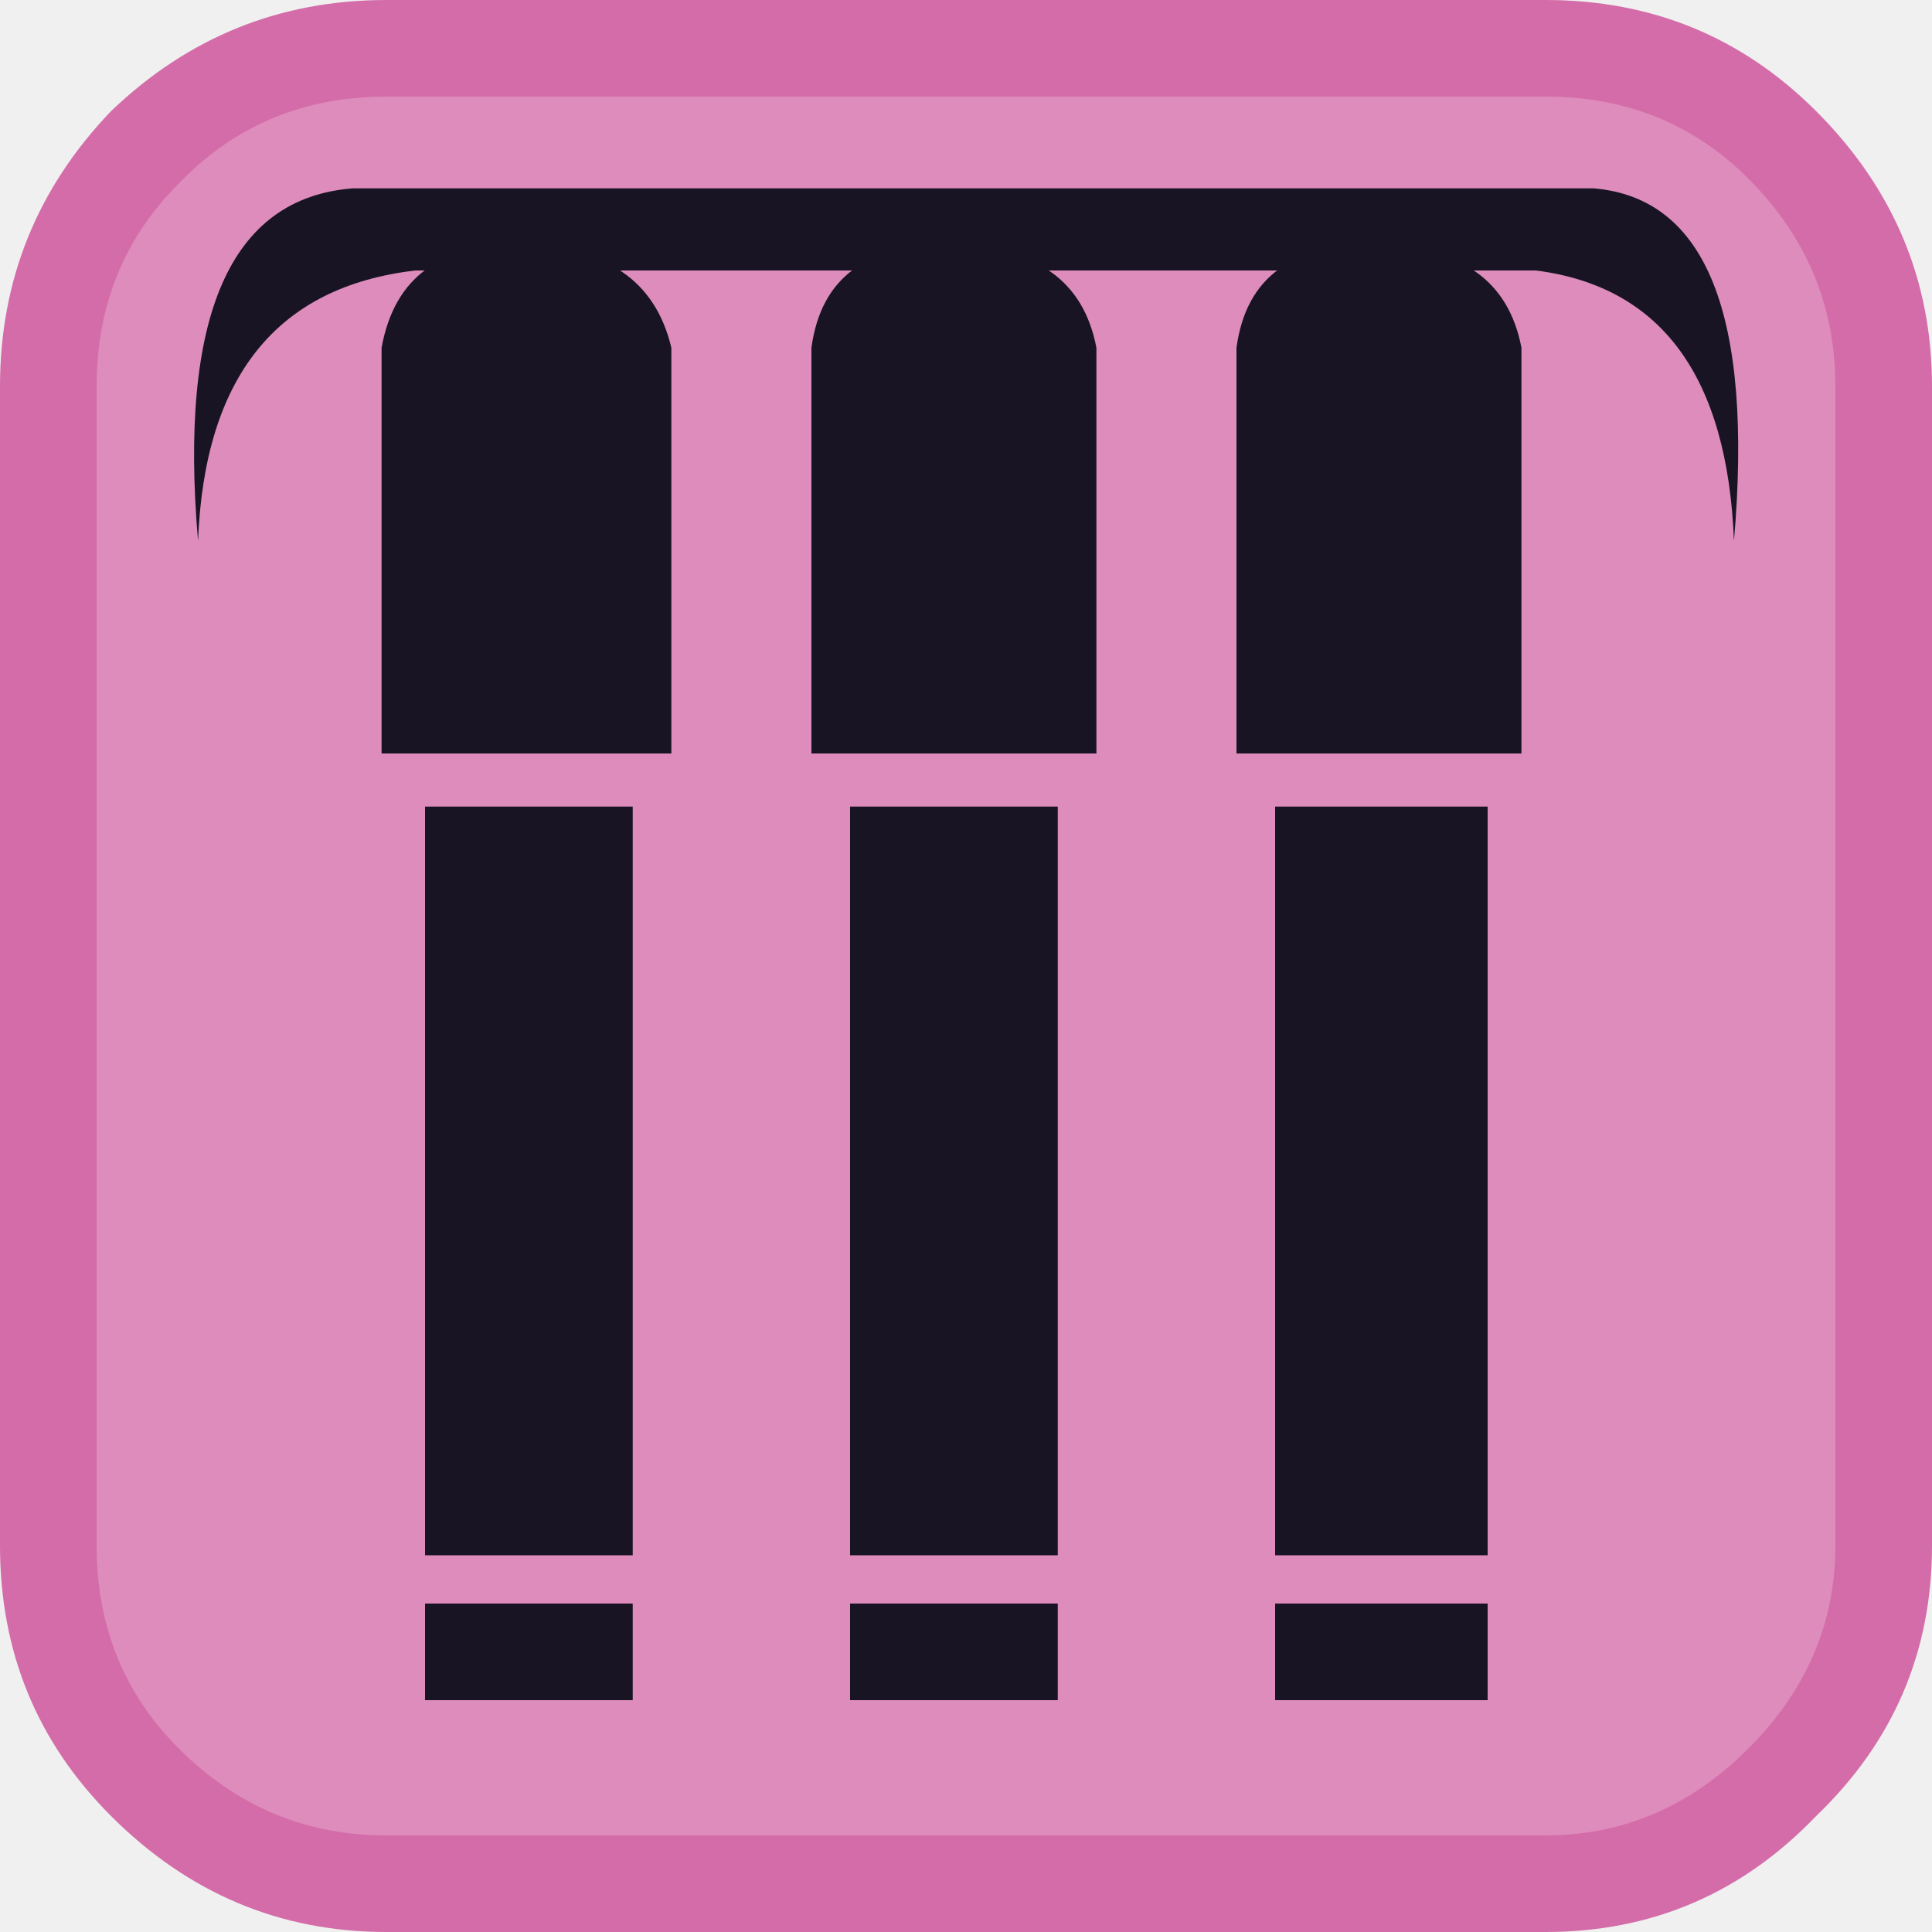
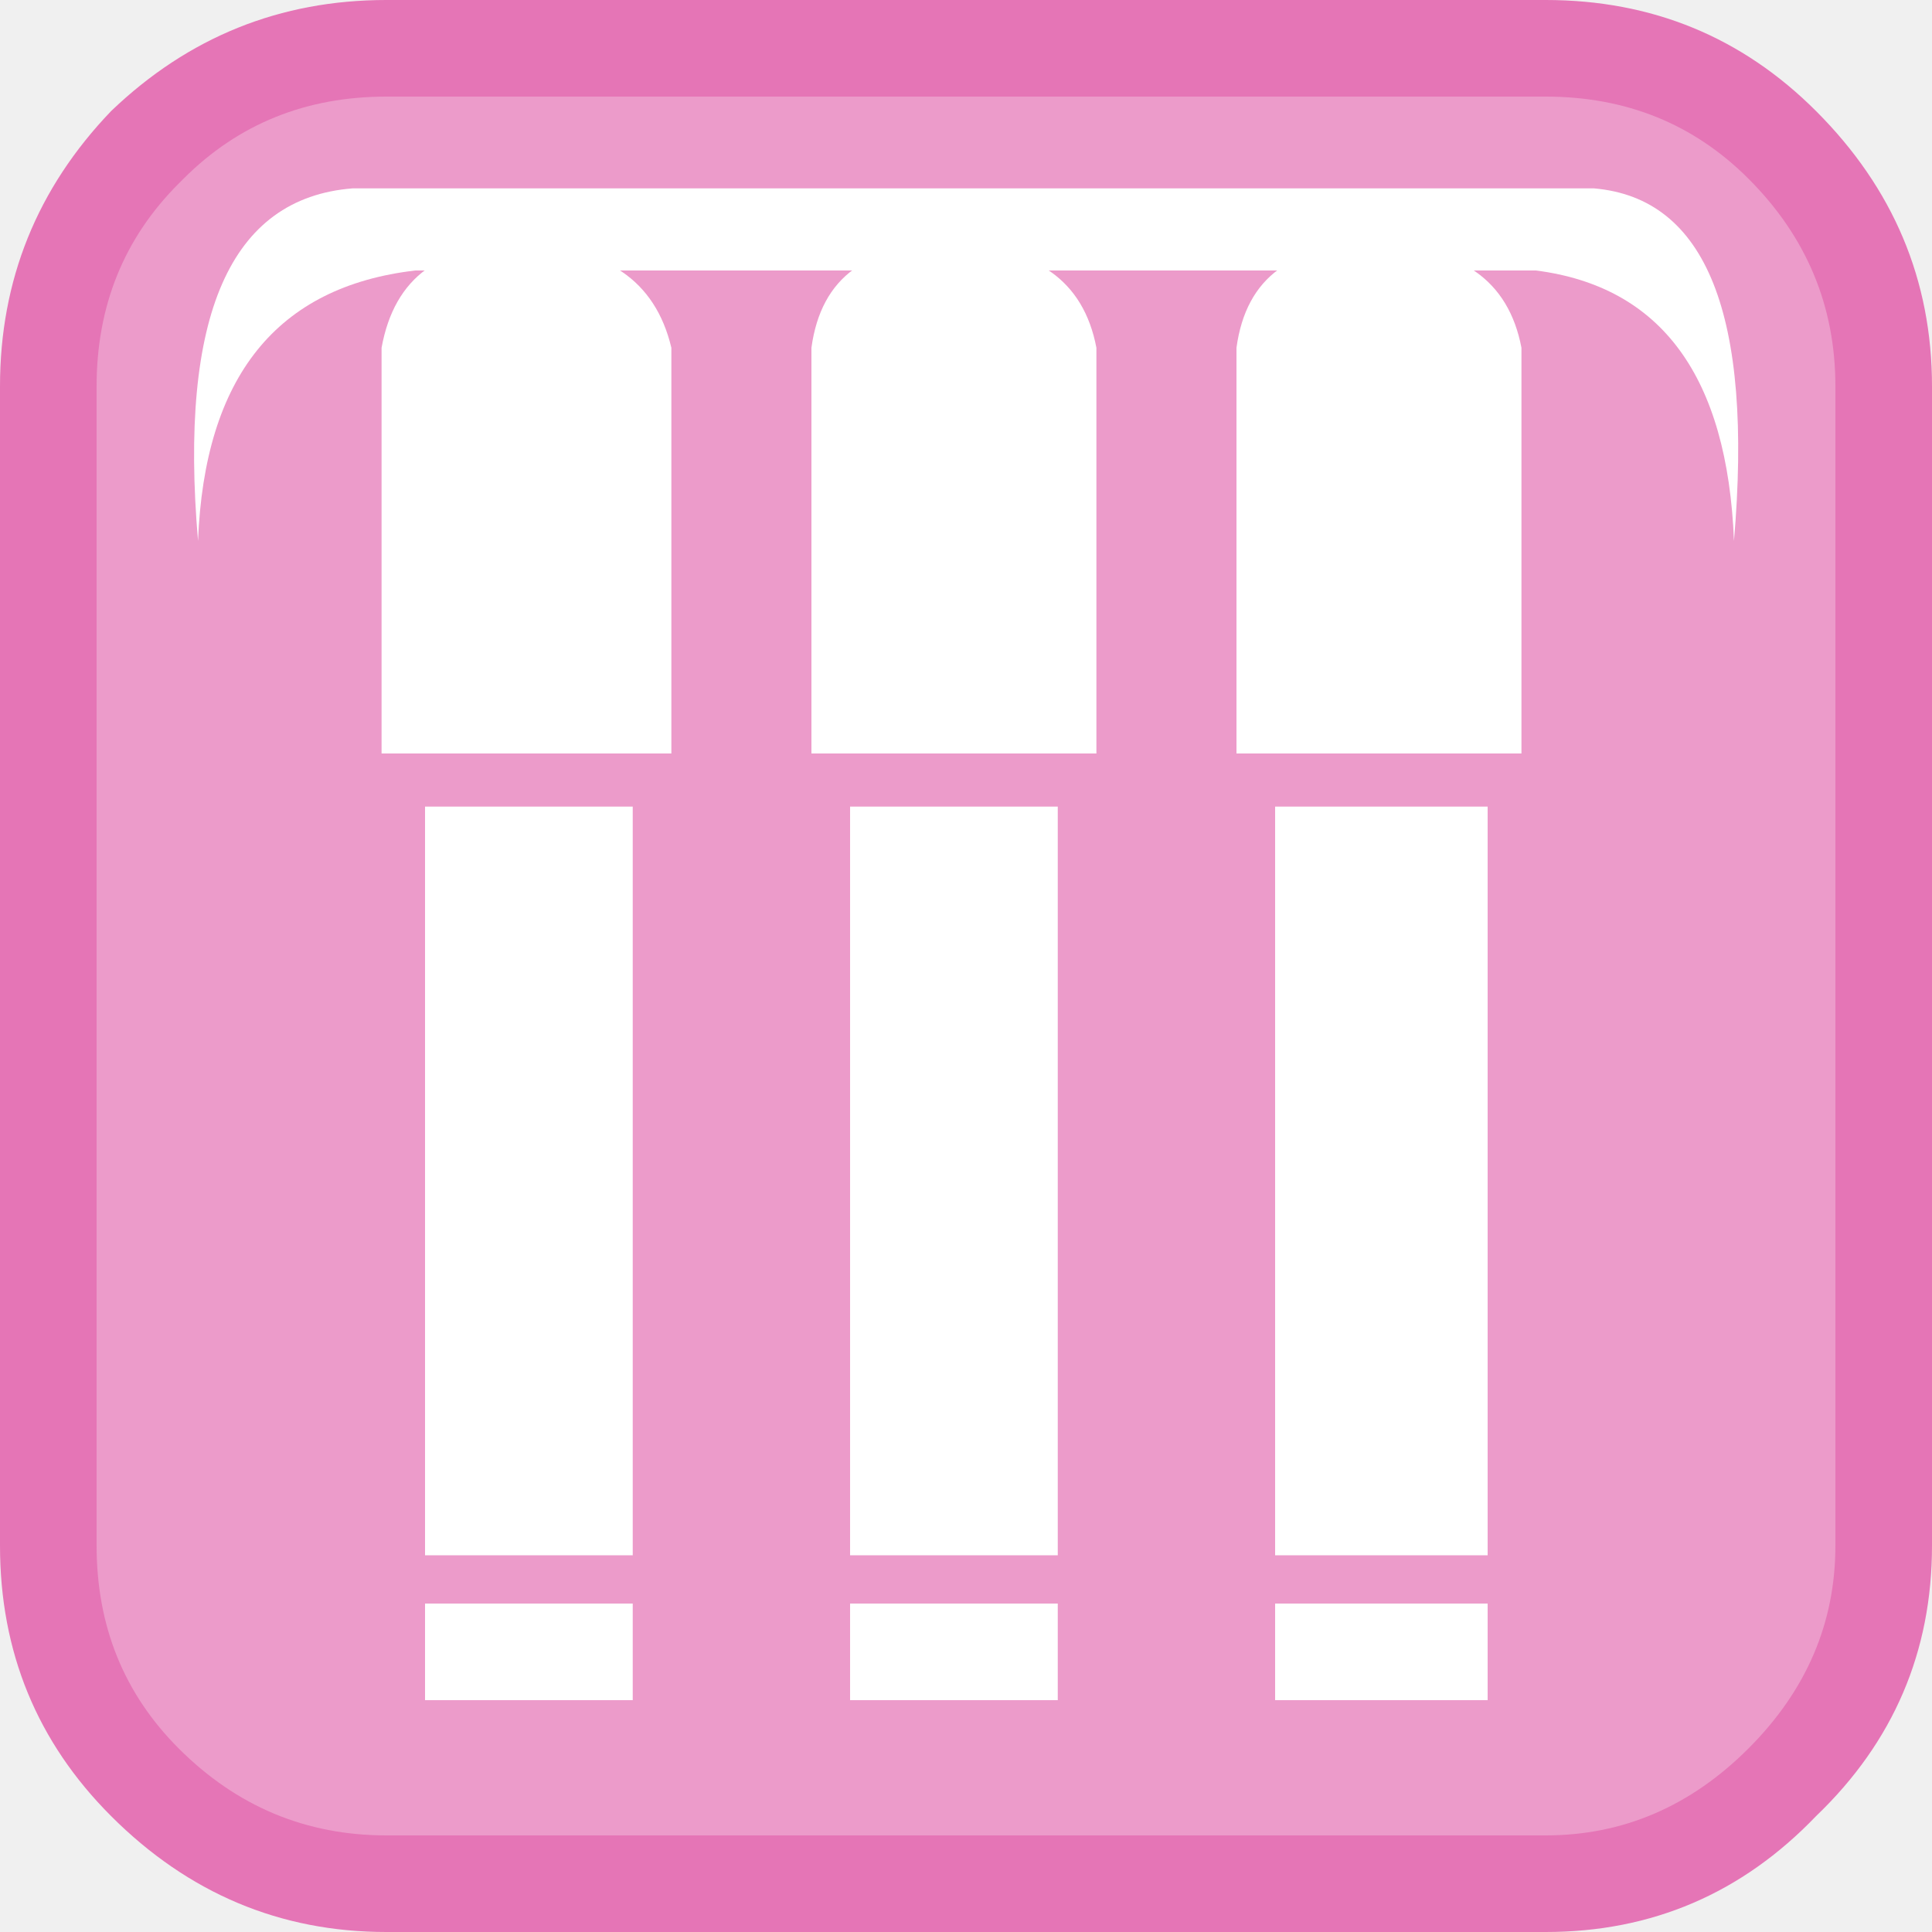
<svg xmlns="http://www.w3.org/2000/svg" viewBox="0 0 20 20" width="20" height="20">
-   <path d="M4 0L16 0Q17.65 0 18.8 1.15Q20 2.35 20 4L20 16Q20 17.65 18.8 18.8Q17.65 20 16 20L4 20Q2.35 20 1.15 18.8Q0 17.65 0 16L0 4Q0 2.35 1.15 1.15Q2.35 0 4 0Z" fill="hsl(325 55% 62.7%)" fill-rule="evenodd" />
-   <path d="M18.1 1.85Q19 2.75 19 4L19 16Q19 17.2 18.1 18.1Q17.2 19 16 19L4 19Q2.75 19 1.85 18.1Q1 17.25 1 16L1 4Q1 2.75 1.85 1.9L1.9 1.85Q2.75 1 4 1L16 1Q17.25 1 18.1 1.85Z" fill="hsl(325 55% 70.8%)" fill-rule="evenodd" />
-   <path d="M4.3 2.8Q2.15 3.05 2.05 5.6Q1.75 2.1 3.65 1.95L16.5 1.95Q18.25 2.1 17.95 5.6Q17.85 3.05 15.9 2.8L4.3 2.8Z" fill="hsl(256 30% 11%)" fill-rule="evenodd" />
-   <path d="M12.8 7.8L12.8 3.6Q12.95 2.5 14.25 2.55Q15.55 2.55 15.75 3.6L15.75 7.8L12.8 7.8ZM9.85 2.55Q11.15 2.55 11.35 3.6L11.35 7.8L8.4 7.8L8.4 3.6Q8.55 2.5 9.85 2.55ZM13.2 16.1L13.2 8.35L15.4 8.35L15.4 16.1L13.2 16.1ZM4.4 16.1L4.4 8.35L6.55 8.35L6.55 16.1L4.4 16.1ZM6.95 3.6L6.95 7.8L3.95 7.8L3.95 3.6Q4.15 2.5 5.4 2.55Q6.7 2.55 6.95 3.6ZM6.55 17.6L4.4 17.6L4.4 16.6L6.55 16.6L6.55 17.6ZM10.95 17.6L8.8 17.6L8.8 16.6L10.95 16.6L10.95 17.6ZM13.2 16.6L15.4 16.6L15.4 17.6L13.2 17.6L13.2 16.6ZM8.8 8.35L10.95 8.35L10.95 16.1L8.8 16.1L8.8 8.35Z" fill="hsl(256 30% 11%)" fill-rule="evenodd" />
+   <path d="M4 0L16 0Q17.65 0 18.8 1.15Q20 2.35 20 4L20 16Q20 17.65 18.8 18.8Q17.65 20 16 20L4 20Q2.35 20 1.15 18.8Q0 17.65 0 16L0 4Q0 2.35 1.15 1.15Q2.35 0 4 0Z" fill="hsl(325 68% 67.8%)" fill-rule="evenodd" />
+   <path d="M18.1 1.85Q19 2.75 19 4L19 16Q19 17.2 18.1 18.1Q17.2 19 16 19L4 19Q2.75 19 1.85 18.1Q1 17.25 1 16L1 4Q1 2.75 1.85 1.9L1.9 1.85Q2.75 1 4 1L16 1Q17.25 1 18.1 1.85Z" fill="hsl(325 68% 76.7%)" fill-rule="evenodd" />
+   <path d="M4.3 2.8Q2.15 3.05 2.05 5.6Q1.75 2.1 3.65 1.95L16.5 1.95Q18.25 2.1 17.95 5.6Q17.85 3.05 15.9 2.8L4.3 2.8Z" fill="#ffffff" fill-rule="evenodd" />
+   <path d="M12.8 7.8L12.8 3.6Q12.95 2.5 14.25 2.55Q15.55 2.55 15.75 3.6L15.75 7.8L12.8 7.8ZM9.85 2.55Q11.15 2.55 11.35 3.6L11.35 7.8L8.4 7.8L8.4 3.6Q8.55 2.5 9.85 2.55ZM13.2 16.1L13.2 8.35L15.4 8.35L15.4 16.1L13.2 16.1ZM4.4 16.1L4.4 8.35L6.55 8.35L6.55 16.1L4.4 16.1ZM6.95 3.6L6.95 7.8L3.95 7.8L3.95 3.6Q4.15 2.5 5.4 2.55Q6.7 2.55 6.95 3.6ZM6.55 17.6L4.4 17.6L4.4 16.6L6.55 16.6L6.55 17.6ZM10.95 17.6L8.8 17.6L8.8 16.6L10.95 16.6L10.95 17.6ZM13.2 16.6L15.4 16.6L15.4 17.6L13.2 17.6L13.2 16.6ZM8.8 8.35L10.95 8.35L10.95 16.1L8.8 16.1L8.8 8.35Z" fill="#ffffff" fill-rule="evenodd" />
</svg>
